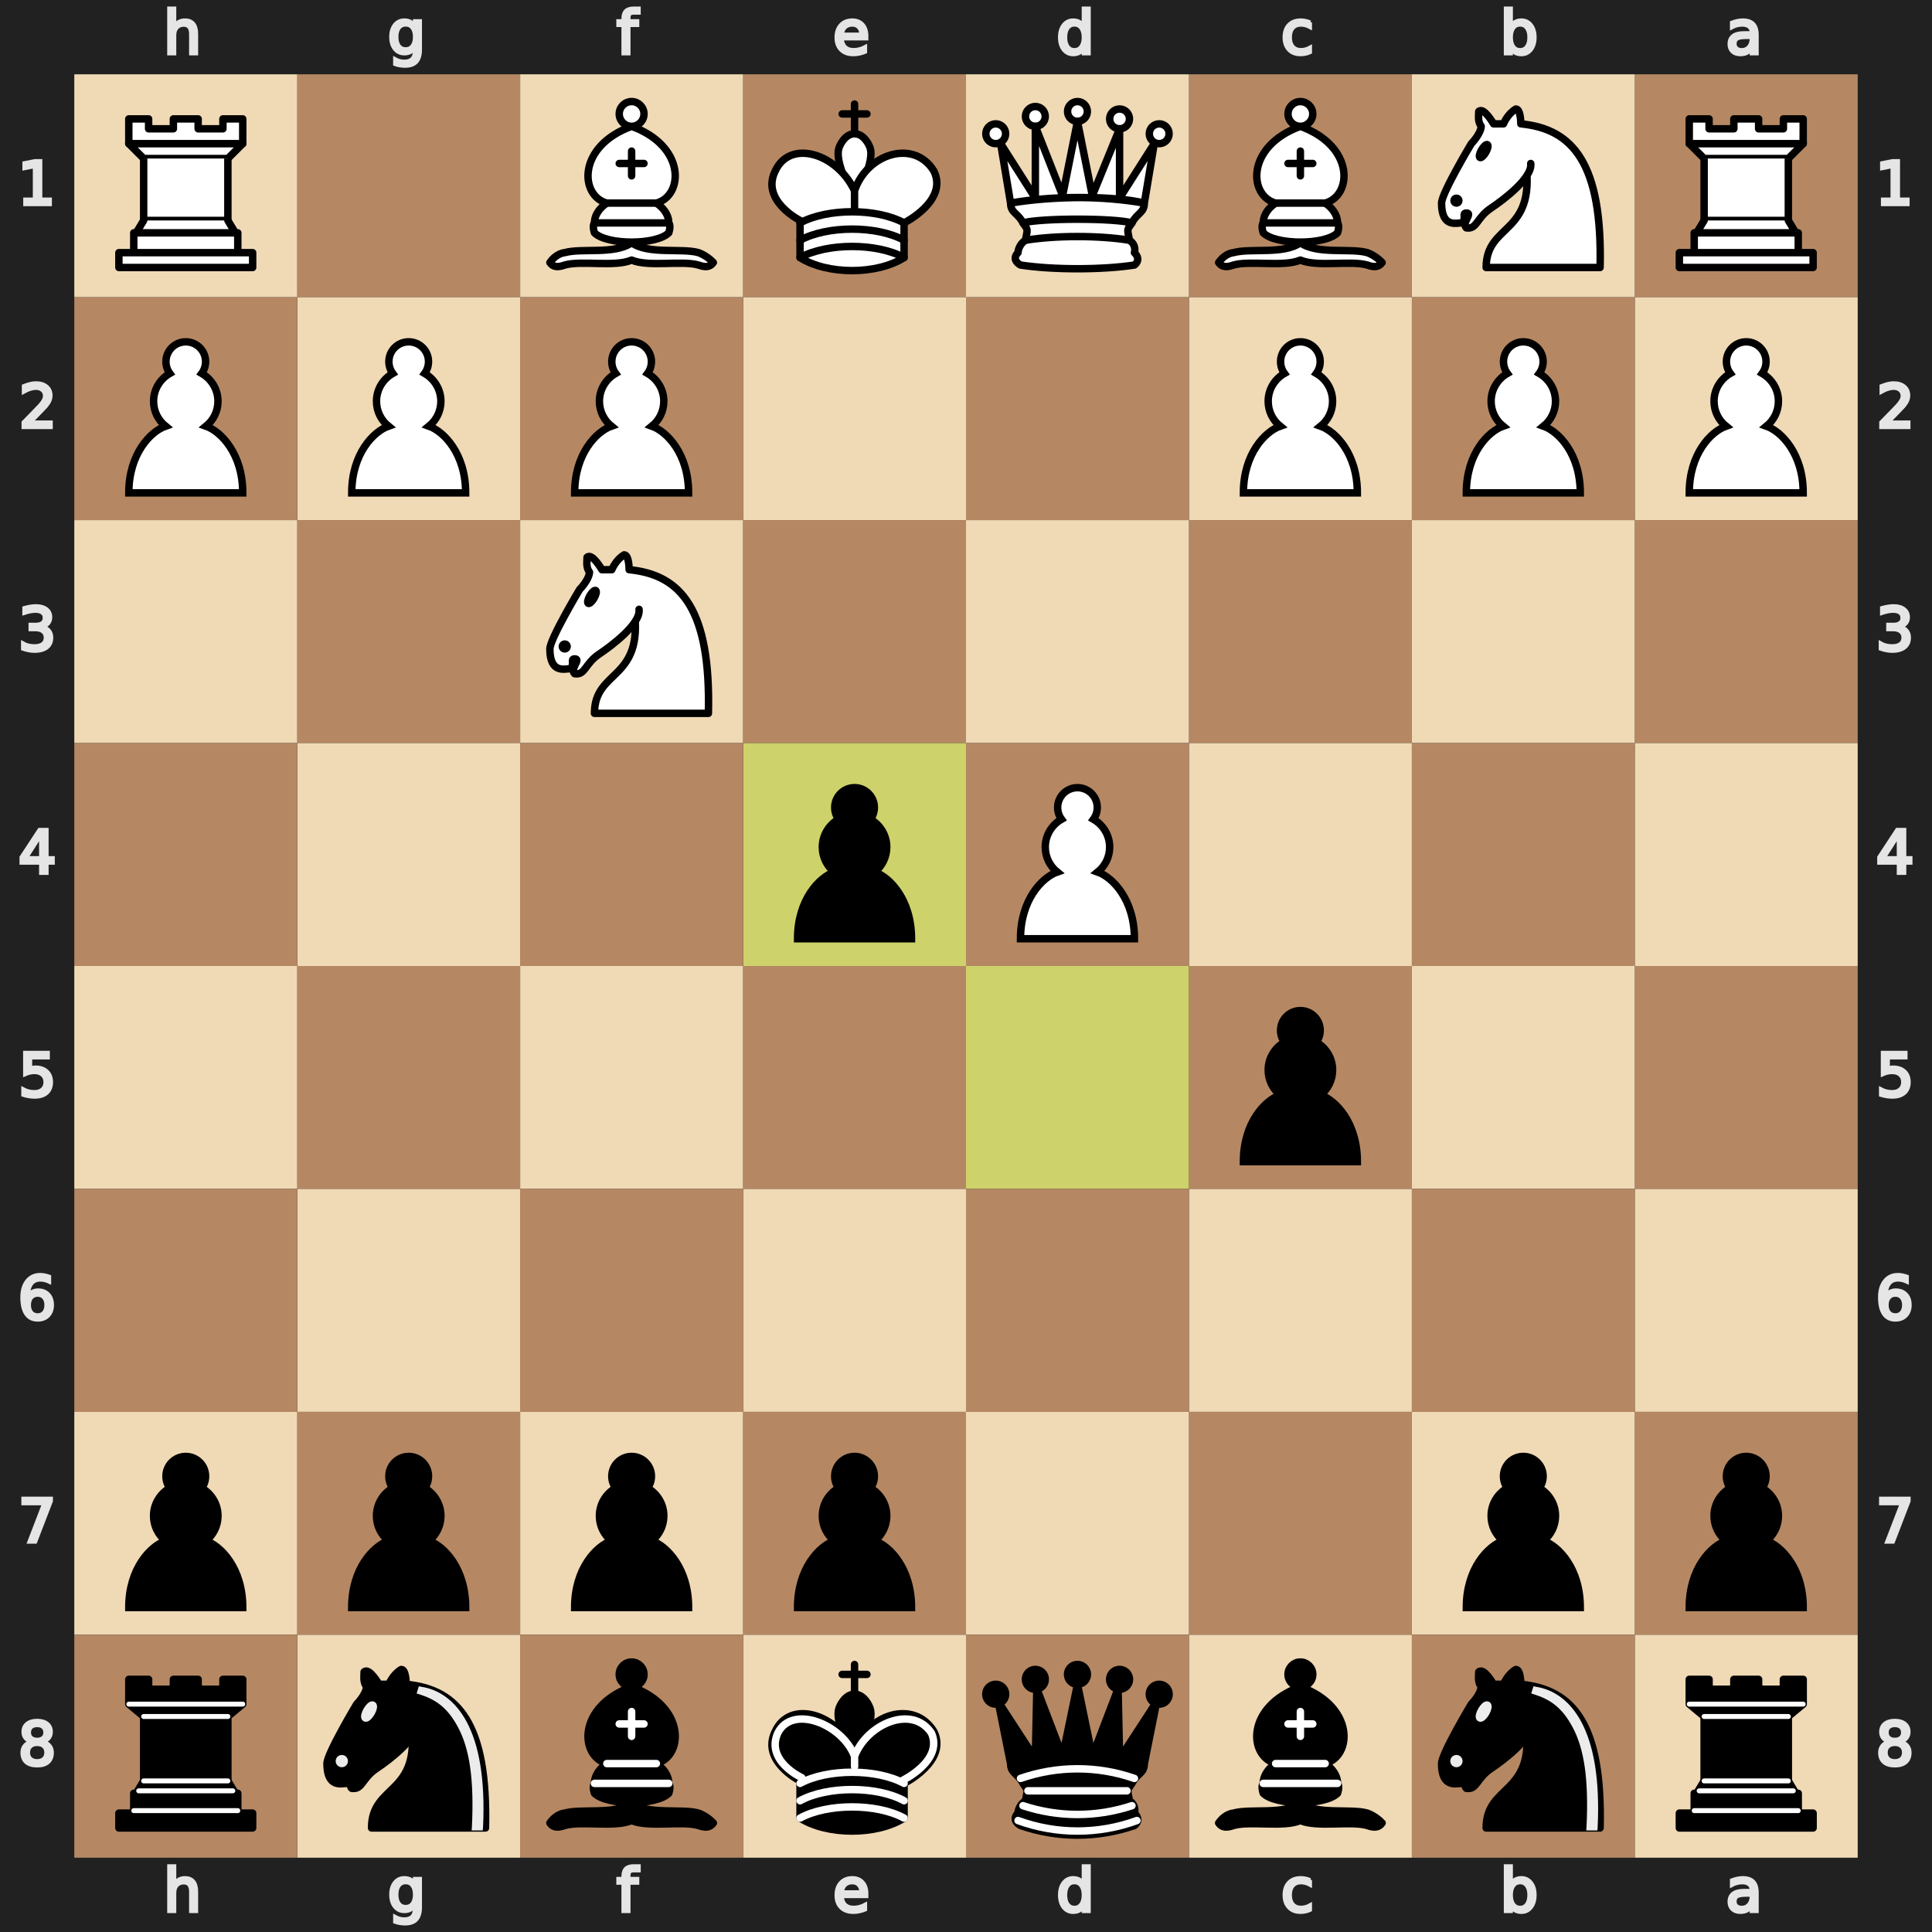
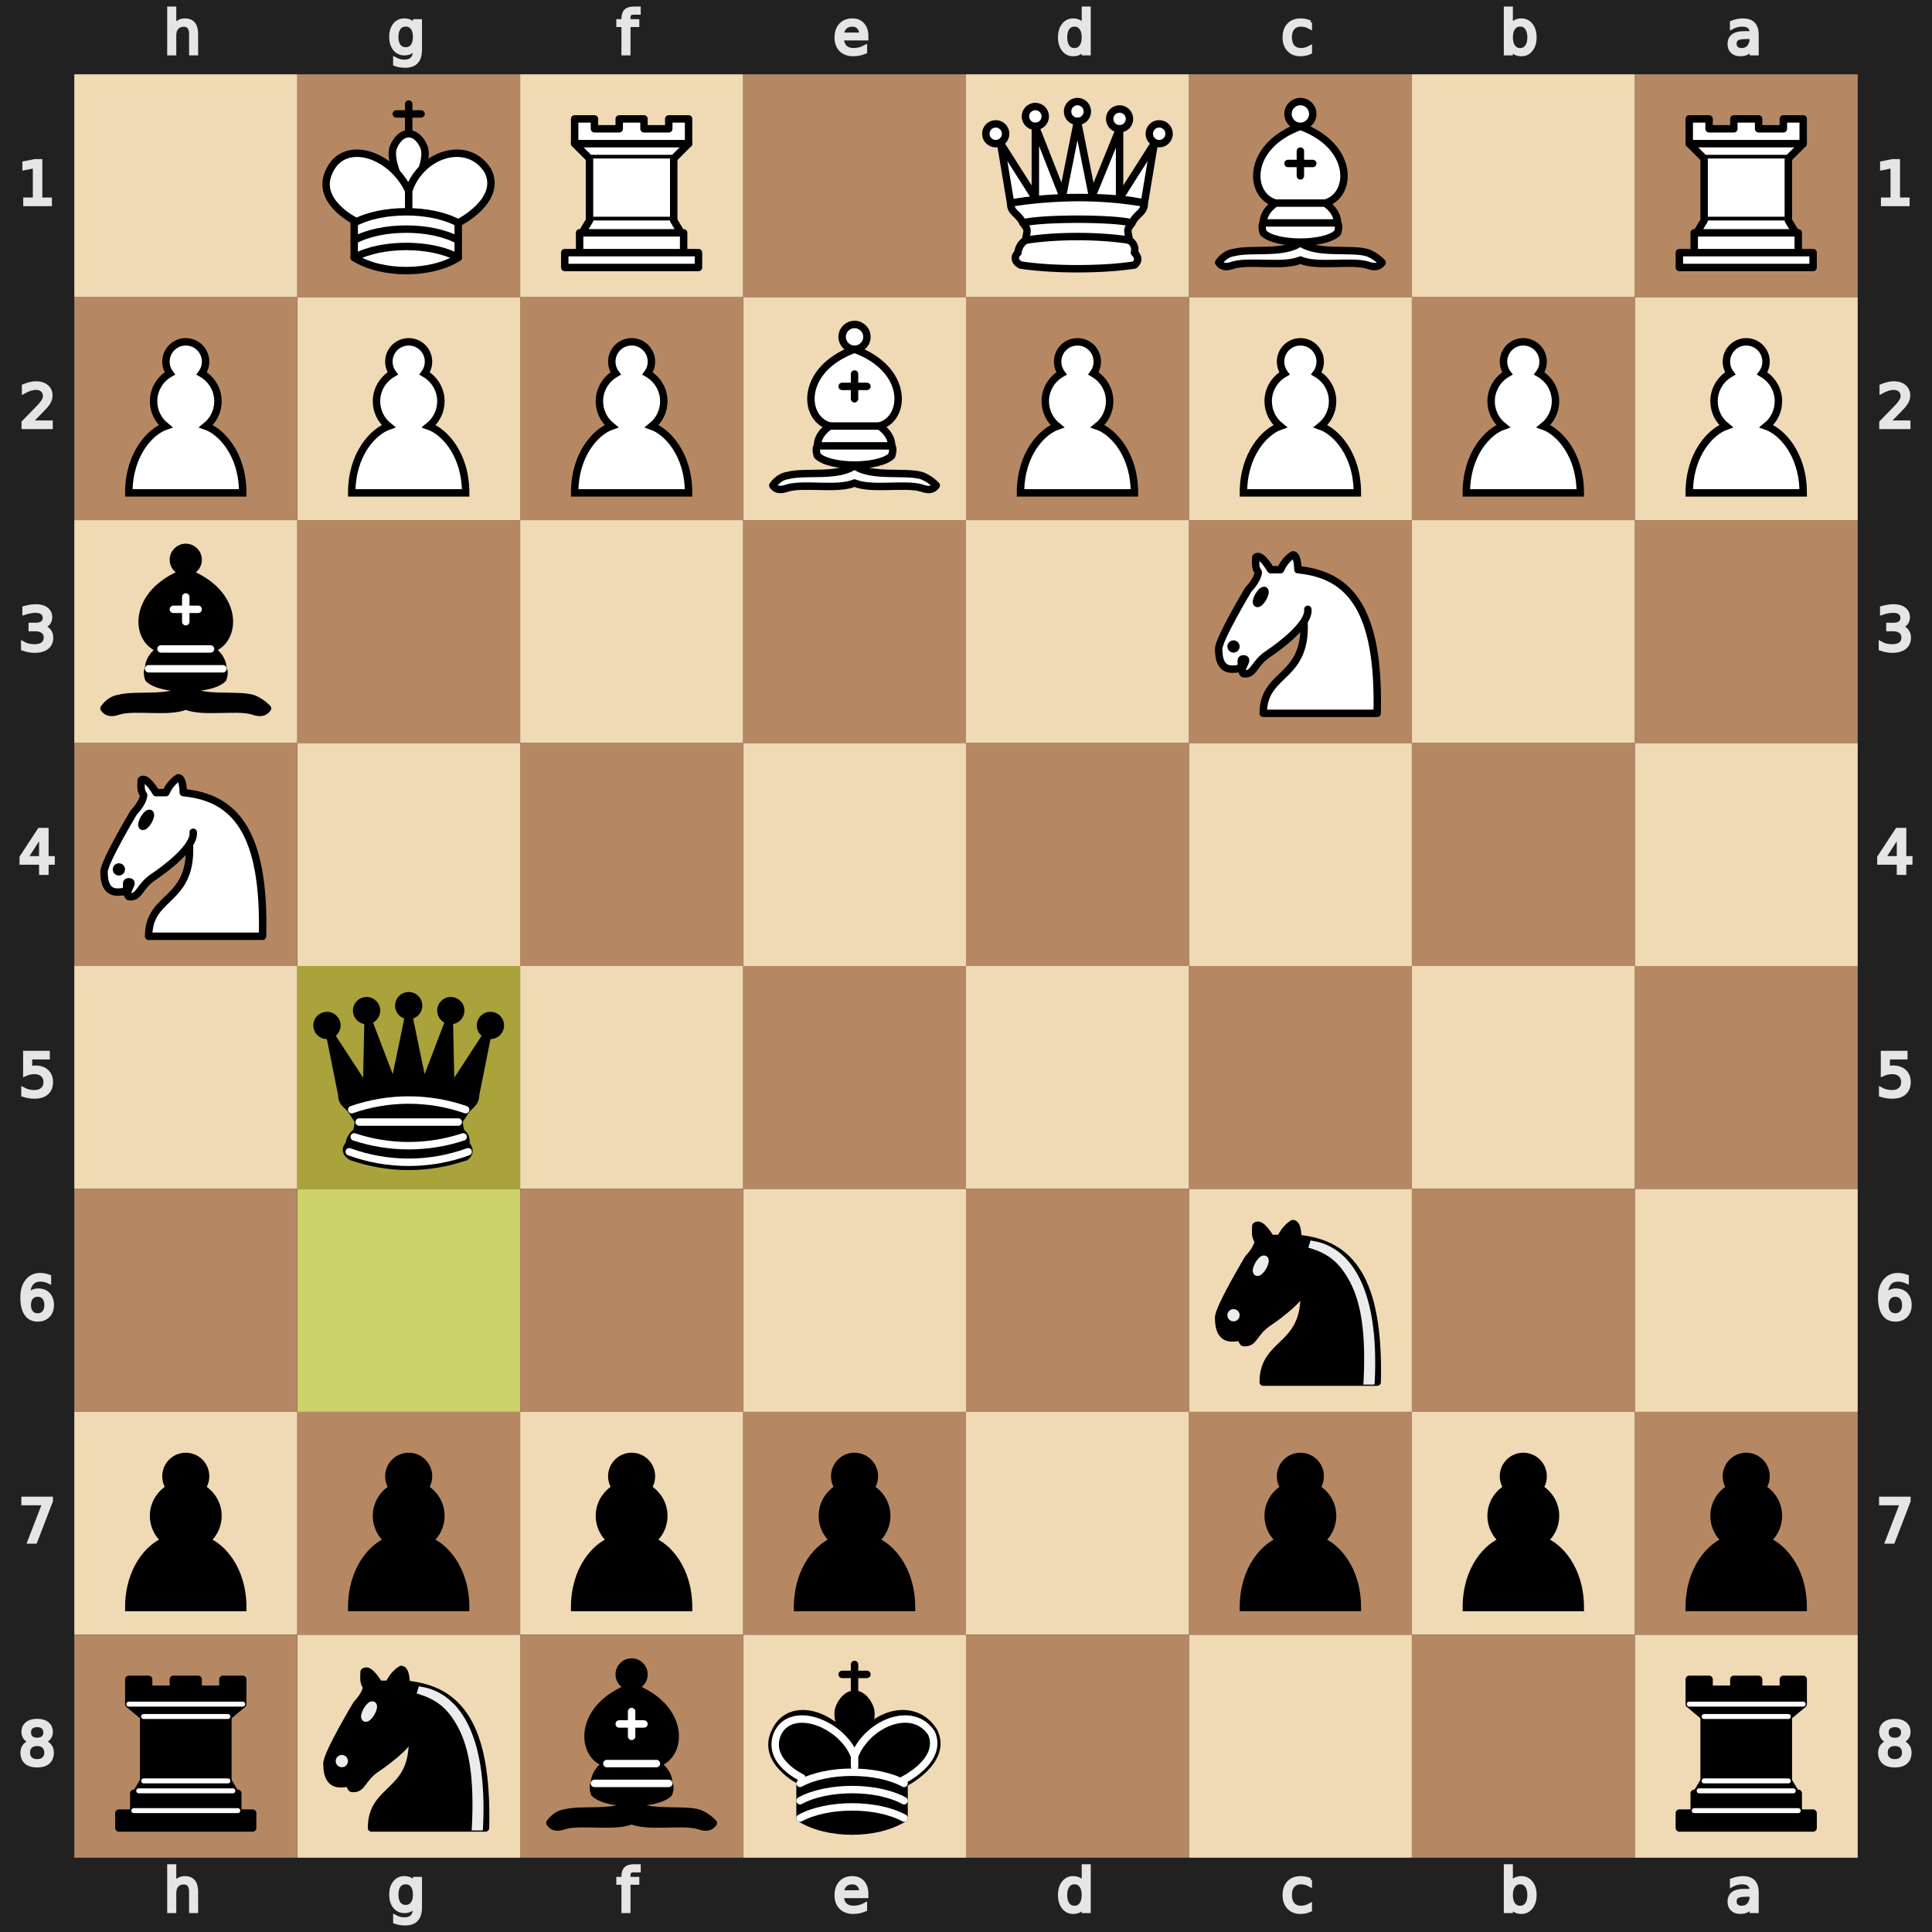
<svg xmlns="http://www.w3.org/2000/svg" xmlns:xlink="http://www.w3.org/1999/xlink" version="1.2" baseProfile="tiny" viewBox="0 0 390 390">
  <defs>
    <g id="white-pawn" class="white pawn">
      <path d="M22.5 9c-2.21 0-4 1.79-4 4 0 .89.29 1.71.78 2.38C17.33 16.5 16 18.59 16 21c0 2.03.94 3.84 2.41 5.03-3 1.06-7.41 5.55-7.41 13.47h23c0-7.92-4.41-12.41-7.41-13.47 1.47-1.19 2.41-3 2.41-5.03 0-2.41-1.33-4.5-3.28-5.62.49-.67.78-1.49.78-2.38 0-2.21-1.79-4-4-4z" fill="#fff" stroke="#000" stroke-width="1.5" stroke-linecap="round" />
    </g>
    <g id="white-knight" class="white knight" fill="none" fill-rule="evenodd" stroke="#000" stroke-width="1.5" stroke-linecap="round" stroke-linejoin="round">
      <path d="M 22,10 C 32.5,11 38.5,18 38,39 L 15,39 C 15,30 25,32.5 23,18" style="fill:#ffffff; stroke:#000000;" />
      <path d="M 24,18 C 24.38,20.91 18.45,25.37 16,27 C 13,29 13.18,31.34 11,31 C 9.958,30.06 12.41,27.96 11,28 C 10,28 11.19,29.23 10,30 C 9,30 5.997,31 6,26 C 6,24 12,14 12,14 C 12,14 13.89,12.1 14,10.5 C 13.27,9.506 13.5,8.5 13.5,7.5 C 14.5,6.5 16.5,10 16.5,10 L 18.5,10 C 18.5,10 19.28,8.008 21,7 C 22,7 22,10 22,10" style="fill:#ffffff; stroke:#000000;" />
      <path d="M 9.5 25.5 A 0.5 0.5 0 1 1 8.5,25.5 A 0.5 0.5 0 1 1 9.5 25.5 z" style="fill:#000000; stroke:#000000;" />
      <path d="M 15 15.5 A 0.5 1.5 0 1 1 14,15.5 A 0.5 1.5 0 1 1 15 15.5 z" transform="matrix(0.866,0.5,-0.5,0.866,9.693,-5.173)" style="fill:#000000; stroke:#000000;" />
    </g>
    <g id="white-bishop" class="white bishop" fill="none" fill-rule="evenodd" stroke="#000" stroke-width="1.5" stroke-linecap="round" stroke-linejoin="round">
      <g fill="#fff" stroke-linecap="butt">
        <path d="M9 36c3.39-.97 10.11.43 13.5-2 3.39 2.43 10.11 1.03 13.5 2 0 0 1.65.54 3 2-.68.97-1.65.99-3 .5-3.39-.97-10.11.46-13.5-1-3.39 1.46-10.11.03-13.5 1-1.354.49-2.323.47-3-.5 1.354-1.94 3-2 3-2zM15 32c2.5 2.5 12.5 2.5 15 0 .5-1.5 0-2 0-2 0-2.5-2.5-4-2.5-4 5.5-1.5 6-11.5-5-15.5-11 4-10.5 14-5 15.5 0 0-2.5 1.5-2.5 4 0 0-.5.5 0 2zM25 8a2.5 2.5 0 1 1-5 0 2.5 2.5 0 1 1 5 0z" />
      </g>
      <path d="M17.5 26h10M15 30h15m-7.5-14.5v5M20 18h5" stroke-linejoin="miter" />
    </g>
    <g id="white-rook" class="white rook" fill="#fff" fill-rule="evenodd" stroke="#000" stroke-width="1.5" stroke-linecap="round" stroke-linejoin="round">
      <path d="M9 39h27v-3H9v3zM12 36v-4h21v4H12zM11 14V9h4v2h5V9h5v2h5V9h4v5" stroke-linecap="butt" />
      <path d="M34 14l-3 3H14l-3-3" />
      <path d="M31 17v12.5H14V17" stroke-linecap="butt" stroke-linejoin="miter" />
      <path d="M31 29.5l1.5 2.5h-20l1.5-2.5" />
      <path d="M11 14h23" fill="none" stroke-linejoin="miter" />
    </g>
    <g id="white-queen" class="white queen" fill="#fff" fill-rule="evenodd" stroke="#000" stroke-width="1.5" stroke-linecap="round" stroke-linejoin="round">
      <path d="M8 12a2 2 0 1 1-4 0 2 2 0 1 1 4 0zM24.5 7.5a2 2 0 1 1-4 0 2 2 0 1 1 4 0zM41 12a2 2 0 1 1-4 0 2 2 0 1 1 4 0zM16 8.5a2 2 0 1 1-4 0 2 2 0 1 1 4 0zM33 9a2 2 0 1 1-4 0 2 2 0 1 1 4 0z" />
      <path d="M9 26c8.5-1.5 21-1.5 27 0l2-12-7 11V11l-5.5 13.5-3-15-3 15-5.5-14V25L7 14l2 12zM9 26c0 2 1.5 2 2.5 4 1 1.5 1 1 .5 3.5-1.5 1-1.5 2.5-1.5 2.5-1.5 1.5.5 2.5.5 2.5 6.5 1 16.5 1 23 0 0 0 1.5-1 0-2.5 0 0 .5-1.5-1-2.5-.5-2.5-.5-2 .5-3.5 1-2 2.5-2 2.5-4-8.5-1.5-18.5-1.5-27 0z" stroke-linecap="butt" />
      <path d="M11.5 30c3.5-1 18.5-1 22 0M12 33.5c6-1 15-1 21 0" fill="none" />
    </g>
    <g id="white-king" class="white king" fill="none" fill-rule="evenodd" stroke="#000" stroke-width="1.5" stroke-linecap="round" stroke-linejoin="round">
      <path d="M22.5 11.63V6M20 8h5" stroke-linejoin="miter" />
      <path d="M22.5 25s4.5-7.5 3-10.5c0 0-1-2.5-3-2.5s-3 2.5-3 2.5c-1.5 3 3 10.5 3 10.5" fill="#fff" stroke-linecap="butt" stroke-linejoin="miter" />
      <path d="M11.5 37c5.5 3.5 15.5 3.5 21 0v-7s9-4.5 6-10.5c-4-6.5-13.5-3.5-16 4V27v-3.5c-3.5-7.5-13-10.5-16-4-3 6 5 10 5 10V37z" fill="#fff" />
      <path d="M11.5 30c5.5-3 15.5-3 21 0m-21 3.5c5.5-3 15.5-3 21 0m-21 3.5c5.5-3 15.5-3 21 0" />
    </g>
    <g id="black-pawn" class="black pawn">
      <path d="M22.5 9c-2.21 0-4 1.79-4 4 0 .89.29 1.71.78 2.38C17.33 16.5 16 18.59 16 21c0 2.03.94 3.84 2.41 5.03-3 1.06-7.41 5.55-7.41 13.47h23c0-7.92-4.41-12.41-7.41-13.47 1.47-1.19 2.41-3 2.41-5.03 0-2.41-1.33-4.5-3.28-5.62.49-.67.78-1.49.78-2.38 0-2.21-1.79-4-4-4z" fill="#000" stroke="#000" stroke-width="1.5" stroke-linecap="round" />
    </g>
    <g id="black-knight" class="black knight" fill="none" fill-rule="evenodd" stroke="#000" stroke-width="1.5" stroke-linecap="round" stroke-linejoin="round">
      <path d="M 22,10 C 32.5,11 38.5,18 38,39 L 15,39 C 15,30 25,32.5 23,18" style="fill:#000000; stroke:#000000;" />
      <path d="M 24,18 C 24.38,20.91 18.45,25.37 16,27 C 13,29 13.18,31.34 11,31 C 9.958,30.06 12.41,27.96 11,28 C 10,28 11.19,29.23 10,30 C 9,30 5.997,31 6,26 C 6,24 12,14 12,14 C 12,14 13.89,12.1 14,10.5 C 13.27,9.506 13.5,8.5 13.5,7.5 C 14.5,6.5 16.5,10 16.5,10 L 18.5,10 C 18.5,10 19.28,8.008 21,7 C 22,7 22,10 22,10" style="fill:#000000; stroke:#000000;" />
      <path d="M 9.5 25.5 A 0.5 0.5 0 1 1 8.5,25.5 A 0.5 0.5 0 1 1 9.5 25.5 z" style="fill:#ececec; stroke:#ececec;" />
      <path d="M 15 15.5 A 0.5 1.5 0 1 1 14,15.5 A 0.5 1.5 0 1 1 15 15.5 z" transform="matrix(0.866,0.5,-0.5,0.866,9.693,-5.173)" style="fill:#ececec; stroke:#ececec;" />
      <path d="M 24.55,10.4 L 24.1,11.85 L 24.6,12 C 27.75,13 30.25,14.49 32.5,18.75 C 34.75,23.01 35.75,29.06 35.25,39 L 35.2,39.5 L 37.45,39.5 L 37.5,39 C 38,28.94 36.62,22.15 34.25,17.66 C 31.88,13.17 28.46,11.02 25.06,10.5 L 24.55,10.4 z " style="fill:#ececec; stroke:none;" />
    </g>
    <g id="black-bishop" class="black bishop" fill="none" fill-rule="evenodd" stroke="#000" stroke-width="1.5" stroke-linecap="round" stroke-linejoin="round">
      <path d="M9 36c3.39-.97 10.11.43 13.5-2 3.39 2.43 10.11 1.03 13.5 2 0 0 1.65.54 3 2-.68.97-1.65.99-3 .5-3.39-.97-10.11.46-13.5-1-3.39 1.46-10.11.03-13.5 1-1.354.49-2.323.47-3-.5 1.354-1.94 3-2 3-2zm6-4c2.5 2.5 12.5 2.5 15 0 .5-1.5 0-2 0-2 0-2.5-2.5-4-2.5-4 5.5-1.5 6-11.5-5-15.5-11 4-10.5 14-5 15.5 0 0-2.5 1.5-2.5 4 0 0-.5.5 0 2zM25 8a2.5 2.5 0 1 1-5 0 2.5 2.5 0 1 1 5 0z" fill="#000" stroke-linecap="butt" />
      <path d="M17.5 26h10M15 30h15m-7.5-14.5v5M20 18h5" stroke="#fff" stroke-linejoin="miter" />
    </g>
    <g id="black-rook" class="black rook" fill="#000" fill-rule="evenodd" stroke="#000" stroke-width="1.5" stroke-linecap="round" stroke-linejoin="round">
      <path d="M9 39h27v-3H9v3zM12.5 32l1.5-2.5h17l1.5 2.5h-20zM12 36v-4h21v4H12z" stroke-linecap="butt" />
      <path d="M14 29.5v-13h17v13H14z" stroke-linecap="butt" stroke-linejoin="miter" />
      <path d="M14 16.5L11 14h23l-3 2.5H14zM11 14V9h4v2h5V9h5v2h5V9h4v5H11z" stroke-linecap="butt" />
      <path d="M12 35.5h21M13 31.5h19M14 29.5h17M14 16.5h17M11 14h23" fill="none" stroke="#fff" stroke-width="1" stroke-linejoin="miter" />
    </g>
    <g id="black-queen" class="black queen" fill="#000" fill-rule="evenodd" stroke="#000" stroke-width="1.5" stroke-linecap="round" stroke-linejoin="round">
      <g fill="#000" stroke="none">
        <circle cx="6" cy="12" r="2.75" />
        <circle cx="14" cy="9" r="2.75" />
        <circle cx="22.5" cy="8" r="2.75" />
        <circle cx="31" cy="9" r="2.75" />
        <circle cx="39" cy="12" r="2.75" />
      </g>
      <path d="M9 26c8.5-1.5 21-1.5 27 0l2.5-12.5L31 25l-.3-14.1-5.2 13.6-3-14.5-3 14.5-5.2-13.6L14 25 6.5 13.5 9 26zM9 26c0 2 1.5 2 2.5 4 1 1.5 1 1 .5 3.5-1.5 1-1.5 2.5-1.5 2.5-1.5 1.5.5 2.5.5 2.5 6.5 1 16.5 1 23 0 0 0 1.5-1 0-2.5 0 0 .5-1.5-1-2.5-.5-2.5-.5-2 .5-3.5 1-2 2.5-2 2.5-4-8.5-1.5-18.5-1.5-27 0z" stroke-linecap="butt" />
      <path d="M11 38.5a35 35 1 0 0 23 0" fill="none" stroke-linecap="butt" />
      <path d="M11 29a35 35 1 0 1 23 0M12.5 31.5h20M11.5 34.5a35 35 1 0 0 22 0M10.5 37.5a35 35 1 0 0 24 0" fill="none" stroke="#fff" />
    </g>
    <g id="black-king" class="black king" fill="none" fill-rule="evenodd" stroke="#000" stroke-width="1.5" stroke-linecap="round" stroke-linejoin="round">
      <path d="M22.5 11.63V6" stroke-linejoin="miter" />
      <path d="M22.5 25s4.5-7.5 3-10.5c0 0-1-2.5-3-2.5s-3 2.5-3 2.5c-1.5 3 3 10.5 3 10.5" fill="#000" stroke-linecap="butt" stroke-linejoin="miter" />
      <path d="M11.5 37c5.5 3.5 15.5 3.5 21 0v-7s9-4.5 6-10.5c-4-6.5-13.5-3.5-16 4V27v-3.5c-3.5-7.5-13-10.5-16-4-3 6 5 10 5 10V37z" fill="#000" />
      <path d="M20 8h5" stroke-linejoin="miter" />
      <path d="M32 29.5s8.5-4 6.03-9.65C34.15 14 25 18 22.5 24.5l.01 2.1-.01-2.1C20 18 9.906 14 6.997 19.85c-2.497 5.65 4.853 9 4.853 9M11.5 30c5.5-3 15.5-3 21 0m-21 3.5c5.5-3 15.5-3 21 0m-21 3.5c5.5-3 15.5-3 21 0" stroke="#fff" />
    </g>
  </defs>
  <rect x="0" y="0" width="390" height="390" fill="#212121" />
  <g transform="translate(335, 0) scale(0.75, 0.75)" fill="#e5e5e5" stroke="#e5e5e5">
    <path d="M23.328 10.016q-1.742 0-2.414.398-.672.398-.672 1.36 0 .765.5 1.218.508.445 1.375.445 1.196 0 1.914-.843.727-.852.727-2.258v-.32zm2.867-.594v4.992h-1.437v-1.328q-.492.797-1.227 1.18-.734.375-1.797.375-1.343 0-2.14-.75-.79-.758-.79-2.024 0-1.476.985-2.226.992-.75 2.953-.75h2.016V8.75q0-.992-.656-1.531-.649-.547-1.829-.547-.75 0-1.46.18-.711.18-1.368.539V6.062q.79-.304 1.532-.453.742-.156 1.445-.156 1.898 0 2.836.984.937.985.937 2.985z" />
  </g>
  <g transform="translate(335, 375) scale(0.75, 0.75)" fill="#e5e5e5" stroke="#e5e5e5">
    <path d="M23.328 10.016q-1.742 0-2.414.398-.672.398-.672 1.36 0 .765.5 1.218.508.445 1.375.445 1.196 0 1.914-.843.727-.852.727-2.258v-.32zm2.867-.594v4.992h-1.437v-1.328q-.492.797-1.227 1.18-.734.375-1.797.375-1.343 0-2.14-.75-.79-.758-.79-2.024 0-1.476.985-2.226.992-.75 2.953-.75h2.016V8.75q0-.992-.656-1.531-.649-.547-1.829-.547-.75 0-1.46.18-.711.18-1.368.539V6.062q.79-.304 1.532-.453.742-.156 1.445-.156 1.898 0 2.836.984.937.985.937 2.985z" />
  </g>
  <g transform="translate(290, 0) scale(0.75, 0.75)" fill="#e5e5e5" stroke="#e5e5e5">
    <path d="M24.922 10.047q0-1.586-.656-2.485-.649-.906-1.79-.906-1.14 0-1.796.906-.649.899-.649 2.485 0 1.586.649 2.492.656.898 1.797.898 1.14 0 1.789-.898.656-.906.656-2.492zm-4.89-3.055q.452-.781 1.14-1.156.695-.383 1.656-.383 1.594 0 2.586 1.266 1 1.265 1 3.328 0 2.062-1 3.328-.992 1.266-2.586 1.266-.96 0-1.656-.375-.688-.383-1.14-1.164v1.312h-1.446V2.258h1.445z" />
  </g>
  <g transform="translate(290, 375) scale(0.75, 0.75)" fill="#e5e5e5" stroke="#e5e5e5">
    <path d="M24.922 10.047q0-1.586-.656-2.485-.649-.906-1.79-.906-1.14 0-1.796.906-.649.899-.649 2.485 0 1.586.649 2.492.656.898 1.797.898 1.14 0 1.789-.898.656-.906.656-2.492zm-4.89-3.055q.452-.781 1.14-1.156.695-.383 1.656-.383 1.594 0 2.586 1.266 1 1.265 1 3.328 0 2.062-1 3.328-.992 1.266-2.586 1.266-.96 0-1.656-.375-.688-.383-1.14-1.164v1.312h-1.446V2.258h1.445z" />
  </g>
  <g transform="translate(245, 0) scale(0.75, 0.75)" fill="#e5e5e5" stroke="#e5e5e5">
    <path d="M25.96 6v1.344q-.608-.336-1.226-.5-.609-.172-1.234-.172-1.398 0-2.172.89-.773.883-.773 2.485 0 1.601.773 2.492.774.883 2.172.883.625 0 1.234-.164.618-.172 1.227-.508v1.328q-.602.281-1.25.422-.64.14-1.367.14-1.977 0-3.14-1.242-1.165-1.242-1.165-3.351 0-2.14 1.172-3.367 1.18-1.227 3.227-1.227.664 0 1.296.14.633.134 1.227.407z" />
  </g>
  <g transform="translate(245, 375) scale(0.75, 0.75)" fill="#e5e5e5" stroke="#e5e5e5">
    <path d="M25.96 6v1.344q-.608-.336-1.226-.5-.609-.172-1.234-.172-1.398 0-2.172.89-.773.883-.773 2.485 0 1.601.773 2.492.774.883 2.172.883.625 0 1.234-.164.618-.172 1.227-.508v1.328q-.602.281-1.25.422-.64.14-1.367.14-1.977 0-3.14-1.242-1.165-1.242-1.165-3.351 0-2.14 1.172-3.367 1.18-1.227 3.227-1.227.664 0 1.296.14.633.134 1.227.407z" />
  </g>
  <g transform="translate(200, 0) scale(0.75, 0.75)" fill="#e5e5e5" stroke="#e5e5e5">
    <path d="M24.973 6.992V2.258h1.437v12.156h-1.437v-1.312q-.453.78-1.149 1.164-.687.375-1.656.375-1.586 0-2.586-1.266-.992-1.266-.992-3.328 0-2.063.992-3.328 1-1.266 2.586-1.266.969 0 1.656.383.696.375 1.149 1.156zm-4.899 3.055q0 1.586.649 2.492.656.898 1.797.898 1.14 0 1.796-.898.657-.906.657-2.492 0-1.586-.657-2.485-.656-.906-1.796-.906-1.141 0-1.797.906-.649.899-.649 2.485z" />
  </g>
  <g transform="translate(200, 375) scale(0.75, 0.75)" fill="#e5e5e5" stroke="#e5e5e5">
    <path d="M24.973 6.992V2.258h1.437v12.156h-1.437v-1.312q-.453.78-1.149 1.164-.687.375-1.656.375-1.586 0-2.586-1.266-.992-1.266-.992-3.328 0-2.063.992-3.328 1-1.266 2.586-1.266.969 0 1.656.383.696.375 1.149 1.156zm-4.899 3.055q0 1.586.649 2.492.656.898 1.797.898 1.14 0 1.796-.898.657-.906.657-2.492 0-1.586-.657-2.485-.656-.906-1.796-.906-1.141 0-1.797.906-.649.899-.649 2.485z" />
  </g>
  <g transform="translate(155, 0) scale(0.75, 0.75)" fill="#e5e5e5" stroke="#e5e5e5">
    <path d="M26.555 9.68v.703h-6.61q.094 1.484.89 2.265.806.774 2.235.774.828 0 1.602-.203.781-.203 1.547-.61v1.36q-.774.328-1.586.5-.813.172-1.649.172-2.093 0-3.32-1.22-1.219-1.218-1.219-3.296 0-2.148 1.157-3.406 1.164-1.266 3.132-1.266 1.766 0 2.79 1.14 1.03 1.134 1.03 3.087zm-1.438-.422q-.015-1.18-.664-1.883-.64-.703-1.703-.703-1.203 0-1.93.68-.718.68-.828 1.914z" />
  </g>
  <g transform="translate(155, 375) scale(0.75, 0.75)" fill="#e5e5e5" stroke="#e5e5e5">
    <path d="M26.555 9.68v.703h-6.61q.094 1.484.89 2.265.806.774 2.235.774.828 0 1.602-.203.781-.203 1.547-.61v1.36q-.774.328-1.586.5-.813.172-1.649.172-2.093 0-3.32-1.22-1.219-1.218-1.219-3.296 0-2.148 1.157-3.406 1.164-1.266 3.132-1.266 1.766 0 2.79 1.14 1.03 1.134 1.03 3.087zm-1.438-.422q-.015-1.18-.664-1.883-.64-.703-1.703-.703-1.203 0-1.93.68-.718.68-.828 1.914z" />
  </g>
  <g transform="translate(110, 0) scale(0.75, 0.75)" fill="#e5e5e5" stroke="#e5e5e5">
    <path d="M25.285 2.258v1.195H23.91q-.773 0-1.078.313-.297.312-.297 1.125v.773h2.367v1.117h-2.367v7.633H21.09V6.781h-1.375V5.664h1.375v-.61q0-1.46.68-2.124.68-.672 2.156-.672z" />
  </g>
  <g transform="translate(110, 375) scale(0.75, 0.75)" fill="#e5e5e5" stroke="#e5e5e5">
    <path d="M25.285 2.258v1.195H23.91q-.773 0-1.078.313-.297.312-.297 1.125v.773h2.367v1.117h-2.367v7.633H21.09V6.781h-1.375V5.664h1.375v-.61q0-1.46.68-2.124.68-.672 2.156-.672z" />
  </g>
  <g transform="translate(65, 0) scale(0.75, 0.75)" fill="#e5e5e5" stroke="#e5e5e5">
    <path d="M24.973 9.937q0-1.562-.649-2.421-.64-.86-1.804-.86-1.157 0-1.805.86-.64.859-.64 2.421 0 1.555.64 2.415.648.859 1.805.859 1.164 0 1.804-.86.649-.859.649-2.414zm1.437 3.391q0 2.234-.992 3.32-.992 1.094-3.04 1.094-.757 0-1.429-.117-.672-.11-1.304-.344v-1.398q.632.344 1.25.508.617.164 1.257.164 1.414 0 2.118-.743.703-.734.703-2.226v-.711q-.446.773-1.141 1.156-.695.383-1.664.383-1.61 0-2.594-1.227-.984-1.226-.984-3.25 0-2.03.984-3.257.985-1.227 2.594-1.227.969 0 1.664.383t1.14 1.156V5.664h1.438z" />
  </g>
  <g transform="translate(65, 375) scale(0.75, 0.75)" fill="#e5e5e5" stroke="#e5e5e5">
    <path d="M24.973 9.937q0-1.562-.649-2.421-.64-.86-1.804-.86-1.157 0-1.805.86-.64.859-.64 2.421 0 1.555.64 2.415.648.859 1.805.859 1.164 0 1.804-.86.649-.859.649-2.414zm1.437 3.391q0 2.234-.992 3.32-.992 1.094-3.04 1.094-.757 0-1.429-.117-.672-.11-1.304-.344v-1.398q.632.344 1.25.508.617.164 1.257.164 1.414 0 2.118-.743.703-.734.703-2.226v-.711q-.446.773-1.141 1.156-.695.383-1.664.383-1.61 0-2.594-1.227-.984-1.226-.984-3.25 0-2.03.984-3.257.985-1.227 2.594-1.227.969 0 1.664.383t1.14 1.156V5.664h1.438z" />
  </g>
  <g transform="translate(20, 0) scale(0.75, 0.75)" fill="#e5e5e5" stroke="#e5e5e5">
    <path d="M26.164 9.133v5.281h-1.437V9.18q0-1.243-.485-1.86-.484-.617-1.453-.617-1.164 0-1.836.742-.672.742-.672 2.024v4.945h-1.445V2.258h1.445v4.765q.516-.789 1.211-1.18.703-.39 1.617-.39 1.508 0 2.282.938.773.93.773 2.742z" />
  </g>
  <g transform="translate(20, 375) scale(0.75, 0.75)" fill="#e5e5e5" stroke="#e5e5e5">
    <path d="M26.164 9.133v5.281h-1.437V9.18q0-1.243-.485-1.86-.484-.617-1.453-.617-1.164 0-1.836.742-.672.742-.672 2.024v4.945h-1.445V2.258h1.445v4.765q.516-.789 1.211-1.18.703-.39 1.617-.39 1.508 0 2.282.938.773.93.773 2.742z" />
  </g>
  <g transform="translate(0, 20) scale(0.75, 0.75)" fill="#e5e5e5" stroke="#e5e5e5">
    <path d="M6.754 26.996h2.578v-8.898l-2.805.562v-1.437l2.79-.563h1.578v10.336h2.578v1.328h-6.72z" />
  </g>
  <g transform="translate(375, 20) scale(0.75, 0.75)" fill="#e5e5e5" stroke="#e5e5e5">
    <path d="M6.754 26.996h2.578v-8.898l-2.805.562v-1.437l2.79-.563h1.578v10.336h2.578v1.328h-6.72z" />
  </g>
  <g transform="translate(0, 65) scale(0.75, 0.75)" fill="#e5e5e5" stroke="#e5e5e5">
    <path d="M8.195 26.996h5.508v1.328H6.297v-1.328q.898-.93 2.445-2.492 1.555-1.57 1.953-2.024.758-.851 1.055-1.437.305-.594.305-1.164 0-.93-.657-1.516-.648-.586-1.695-.586-.742 0-1.57.258-.82.258-1.758.781v-1.593q.953-.383 1.781-.578.828-.196 1.516-.196 1.812 0 2.89.906 1.079.907 1.079 2.422 0 .72-.274 1.368-.265.64-.976 1.515-.196.227-1.243 1.313-1.046 1.078-2.953 3.023z" />
  </g>
  <g transform="translate(375, 65) scale(0.75, 0.75)" fill="#e5e5e5" stroke="#e5e5e5">
    <path d="M8.195 26.996h5.508v1.328H6.297v-1.328q.898-.93 2.445-2.492 1.555-1.57 1.953-2.024.758-.851 1.055-1.437.305-.594.305-1.164 0-.93-.657-1.516-.648-.586-1.695-.586-.742 0-1.57.258-.82.258-1.758.781v-1.593q.953-.383 1.781-.578.828-.196 1.516-.196 1.812 0 2.89.906 1.079.907 1.079 2.422 0 .72-.274 1.368-.265.64-.976 1.515-.196.227-1.243 1.313-1.046 1.078-2.953 3.023z" />
  </g>
  <g transform="translate(0, 110) scale(0.75, 0.75)" fill="#e5e5e5" stroke="#e5e5e5">
    <path d="M11.434 22.035q1.132.242 1.765 1.008.64.766.64 1.89 0 1.727-1.187 2.672-1.187.946-3.375.946-.734 0-1.515-.149-.774-.14-1.602-.43V26.45q.656.383 1.438.578.78.196 1.632.196 1.485 0 2.258-.586.782-.586.782-1.703 0-1.032-.727-1.61-.719-.586-2.008-.586h-1.36v-1.297h1.423q1.164 0 1.78-.46.618-.47.618-1.344 0-.899-.64-1.375-.633-.485-1.82-.485-.65 0-1.391.141-.743.14-1.633.437V16.95q.898-.25 1.68-.375.788-.125 1.484-.125 1.797 0 2.844.82 1.046.813 1.046 2.204 0 .968-.554 1.64-.555.664-1.578.922z" />
  </g>
  <g transform="translate(375, 110) scale(0.75, 0.75)" fill="#e5e5e5" stroke="#e5e5e5">
    <path d="M11.434 22.035q1.132.242 1.765 1.008.64.766.64 1.89 0 1.727-1.187 2.672-1.187.946-3.375.946-.734 0-1.515-.149-.774-.14-1.602-.43V26.45q.656.383 1.438.578.78.196 1.632.196 1.485 0 2.258-.586.782-.586.782-1.703 0-1.032-.727-1.61-.719-.586-2.008-.586h-1.36v-1.297h1.423q1.164 0 1.78-.46.618-.47.618-1.344 0-.899-.64-1.375-.633-.485-1.82-.485-.65 0-1.391.141-.743.14-1.633.437V16.95q.898-.25 1.68-.375.788-.125 1.484-.125 1.797 0 2.844.82 1.046.813 1.046 2.204 0 .968-.554 1.64-.555.664-1.578.922z" />
  </g>
  <g transform="translate(0, 155) scale(0.75, 0.75)" fill="#e5e5e5" stroke="#e5e5e5">
    <path d="M11.016 18.035L7.03 24.262h3.985zm-.414-1.375h1.984v7.602h1.664v1.312h-1.664v2.75h-1.57v-2.75H5.75v-1.523z" />
  </g>
  <g transform="translate(375, 155) scale(0.75, 0.75)" fill="#e5e5e5" stroke="#e5e5e5">
    <path d="M11.016 18.035L7.03 24.262h3.985zm-.414-1.375h1.984v7.602h1.664v1.312h-1.664v2.75h-1.57v-2.75H5.75v-1.523z" />
  </g>
  <g transform="translate(0, 200) scale(0.75, 0.75)" fill="#e5e5e5" stroke="#e5e5e5">
    <path d="M6.719 16.66h6.195v1.328h-4.75v2.86q.344-.118.688-.172.343-.063.687-.063 1.953 0 3.094 1.07 1.14 1.07 1.14 2.899 0 1.883-1.171 2.93-1.172 1.039-3.305 1.039-.735 0-1.5-.125-.758-.125-1.57-.375v-1.586q.703.383 1.453.57.75.188 1.586.188 1.351 0 2.14-.711.79-.711.79-1.93 0-1.219-.79-1.93-.789-.71-2.14-.71-.633 0-1.266.14-.625.14-1.281.438z" />
  </g>
  <g transform="translate(375, 200) scale(0.75, 0.75)" fill="#e5e5e5" stroke="#e5e5e5">
    <path d="M6.719 16.66h6.195v1.328h-4.75v2.86q.344-.118.688-.172.343-.063.687-.063 1.953 0 3.094 1.07 1.14 1.07 1.14 2.899 0 1.883-1.171 2.93-1.172 1.039-3.305 1.039-.735 0-1.5-.125-.758-.125-1.57-.375v-1.586q.703.383 1.453.57.75.188 1.586.188 1.351 0 2.14-.711.79-.711.79-1.93 0-1.219-.79-1.93-.789-.71-2.14-.71-.633 0-1.266.14-.625.14-1.281.438z" />
  </g>
  <g transform="translate(0, 245) scale(0.75, 0.75)" fill="#e5e5e5" stroke="#e5e5e5">
    <path d="M10.137 21.863q-1.063 0-1.688.727-.617.726-.617 1.992 0 1.258.617 1.992.625.727 1.688.727 1.062 0 1.68-.727.624-.734.624-1.992 0-1.266-.625-1.992-.617-.727-1.68-.727zm3.133-4.945v1.437q-.594-.28-1.204-.43-.601-.148-1.195-.148-1.562 0-2.39 1.055-.82 1.055-.938 3.188.46-.68 1.156-1.04.696-.367 1.531-.367 1.758 0 2.774 1.07 1.023 1.063 1.023 2.899 0 1.797-1.062 2.883-1.063 1.086-2.828 1.086-2.024 0-3.094-1.547-1.07-1.555-1.07-4.5 0-2.766 1.312-4.406 1.313-1.649 3.524-1.649.593 0 1.195.117.61.118 1.266.352z" />
  </g>
  <g transform="translate(375, 245) scale(0.75, 0.75)" fill="#e5e5e5" stroke="#e5e5e5">
    <path d="M10.137 21.863q-1.063 0-1.688.727-.617.726-.617 1.992 0 1.258.617 1.992.625.727 1.688.727 1.062 0 1.68-.727.624-.734.624-1.992 0-1.266-.625-1.992-.617-.727-1.68-.727zm3.133-4.945v1.437q-.594-.28-1.204-.43-.601-.148-1.195-.148-1.562 0-2.39 1.055-.82 1.055-.938 3.188.46-.68 1.156-1.04.696-.367 1.531-.367 1.758 0 2.774 1.07 1.023 1.063 1.023 2.899 0 1.797-1.062 2.883-1.063 1.086-2.828 1.086-2.024 0-3.094-1.547-1.07-1.555-1.07-4.5 0-2.766 1.312-4.406 1.313-1.649 3.524-1.649.593 0 1.195.117.61.118 1.266.352z" />
  </g>
  <g transform="translate(0, 290) scale(0.75, 0.75)" fill="#e5e5e5" stroke="#e5e5e5">
    <path d="M6.25 16.66h7.5v.672L9.516 28.324H7.867l3.985-10.336H6.25z" />
  </g>
  <g transform="translate(375, 290) scale(0.75, 0.75)" fill="#e5e5e5" stroke="#e5e5e5">
    <path d="M6.25 16.66h7.5v.672L9.516 28.324H7.867l3.985-10.336H6.25z" />
  </g>
  <g transform="translate(0, 335) scale(0.75, 0.75)" fill="#e5e5e5" stroke="#e5e5e5">
    <path d="M10 22.785q-1.125 0-1.773.602-.641.601-.641 1.656t.64 1.656q.649.602 1.774.602t1.773-.602q.649-.61.649-1.656 0-1.055-.649-1.656-.64-.602-1.773-.602zm-1.578-.672q-1.016-.25-1.586-.945-.563-.695-.563-1.695 0-1.399.993-2.211 1-.813 2.734-.813 1.742 0 2.734.813.993.812.993 2.21 0 1-.57 1.696-.563.695-1.571.945 1.14.266 1.773 1.04.641.773.641 1.89 0 1.695-1.04 2.602-1.03.906-2.96.906t-2.969-.906Q6 26.738 6 25.043q0-1.117.64-1.89.641-.774 1.782-1.04zm-.578-2.492q0 .906.562 1.414.57.508 1.594.508 1.016 0 1.586-.508.578-.508.578-1.414 0-.906-.578-1.414-.57-.508-1.586-.508-1.023 0-1.594.508-.562.508-.562 1.414z" />
  </g>
  <g transform="translate(375, 335) scale(0.75, 0.75)" fill="#e5e5e5" stroke="#e5e5e5">
    <path d="M10 22.785q-1.125 0-1.773.602-.641.601-.641 1.656t.64 1.656q.649.602 1.774.602t1.773-.602q.649-.61.649-1.656 0-1.055-.649-1.656-.64-.602-1.773-.602zm-1.578-.672q-1.016-.25-1.586-.945-.563-.695-.563-1.695 0-1.399.993-2.211 1-.813 2.734-.813 1.742 0 2.734.813.993.812.993 2.21 0 1-.57 1.696-.563.695-1.571.945 1.14.266 1.773 1.04.641.773.641 1.89 0 1.695-1.04 2.602-1.03.906-2.96.906t-2.969-.906Q6 26.738 6 25.043q0-1.117.64-1.89.641-.774 1.782-1.04zm-.578-2.492q0 .906.562 1.414.57.508 1.594.508 1.016 0 1.586-.508.578-.508.578-1.414 0-.906-.578-1.414-.57-.508-1.586-.508-1.023 0-1.594.508-.562.508-.562 1.414z" />
  </g>
  <rect x="330" y="15" width="45" height="45" class="square dark a1" stroke="none" fill="#b58863" />
  <rect x="285" y="15" width="45" height="45" class="square light b1" stroke="none" fill="#f0d9b5" />
  <rect x="240" y="15" width="45" height="45" class="square dark c1" stroke="none" fill="#b58863" />
  <rect x="195" y="15" width="45" height="45" class="square light d1" stroke="none" fill="#f0d9b5" />
  <rect x="150" y="15" width="45" height="45" class="square dark e1" stroke="none" fill="#b58863" />
  <rect x="105" y="15" width="45" height="45" class="square light f1" stroke="none" fill="#f0d9b5" />
  <rect x="60" y="15" width="45" height="45" class="square dark g1" stroke="none" fill="#b58863" />
  <rect x="15" y="15" width="45" height="45" class="square light h1" stroke="none" fill="#f0d9b5" />
  <rect x="330" y="60" width="45" height="45" class="square light a2" stroke="none" fill="#f0d9b5" />
  <rect x="285" y="60" width="45" height="45" class="square dark b2" stroke="none" fill="#b58863" />
  <rect x="240" y="60" width="45" height="45" class="square light c2" stroke="none" fill="#f0d9b5" />
  <rect x="195" y="60" width="45" height="45" class="square dark d2" stroke="none" fill="#b58863" />
  <rect x="150" y="60" width="45" height="45" class="square light e2" stroke="none" fill="#f0d9b5" />
  <rect x="105" y="60" width="45" height="45" class="square dark f2" stroke="none" fill="#b58863" />
  <rect x="60" y="60" width="45" height="45" class="square light g2" stroke="none" fill="#f0d9b5" />
  <rect x="15" y="60" width="45" height="45" class="square dark h2" stroke="none" fill="#b58863" />
  <rect x="330" y="105" width="45" height="45" class="square dark a3" stroke="none" fill="#b58863" />
  <rect x="285" y="105" width="45" height="45" class="square light b3" stroke="none" fill="#f0d9b5" />
  <rect x="240" y="105" width="45" height="45" class="square dark c3" stroke="none" fill="#b58863" />
  <rect x="195" y="105" width="45" height="45" class="square light d3" stroke="none" fill="#f0d9b5" />
  <rect x="150" y="105" width="45" height="45" class="square dark e3" stroke="none" fill="#b58863" />
  <rect x="105" y="105" width="45" height="45" class="square light f3" stroke="none" fill="#f0d9b5" />
  <rect x="60" y="105" width="45" height="45" class="square dark g3" stroke="none" fill="#b58863" />
  <rect x="15" y="105" width="45" height="45" class="square light h3" stroke="none" fill="#f0d9b5" />
  <rect x="330" y="150" width="45" height="45" class="square light a4" stroke="none" fill="#f0d9b5" />
  <rect x="285" y="150" width="45" height="45" class="square dark b4" stroke="none" fill="#b58863" />
  <rect x="240" y="150" width="45" height="45" class="square light c4" stroke="none" fill="#f0d9b5" />
  <rect x="195" y="150" width="45" height="45" class="square dark d4" stroke="none" fill="#b58863" />
-   <rect x="150" y="150" width="45" height="45" class="square light lastmove e4" stroke="none" fill="#cdd26a" />
+   <rect x="150" y="150" width="45" height="45" class="square light e4" stroke="none" fill="#f0d9b5" />
  <rect x="105" y="150" width="45" height="45" class="square dark f4" stroke="none" fill="#b58863" />
  <rect x="60" y="150" width="45" height="45" class="square light g4" stroke="none" fill="#f0d9b5" />
  <rect x="15" y="150" width="45" height="45" class="square dark h4" stroke="none" fill="#b58863" />
  <rect x="330" y="195" width="45" height="45" class="square dark a5" stroke="none" fill="#b58863" />
  <rect x="285" y="195" width="45" height="45" class="square light b5" stroke="none" fill="#f0d9b5" />
  <rect x="240" y="195" width="45" height="45" class="square dark c5" stroke="none" fill="#b58863" />
-   <rect x="195" y="195" width="45" height="45" class="square light lastmove d5" stroke="none" fill="#cdd26a" />
+   <rect x="195" y="195" width="45" height="45" class="square light d5" stroke="none" fill="#f0d9b5" />
  <rect x="150" y="195" width="45" height="45" class="square dark e5" stroke="none" fill="#b58863" />
  <rect x="105" y="195" width="45" height="45" class="square light f5" stroke="none" fill="#f0d9b5" />
-   <rect x="60" y="195" width="45" height="45" class="square dark g5" stroke="none" fill="#b58863" />
+   <rect x="60" y="195" width="45" height="45" class="square dark lastmove g5" stroke="none" fill="#aaa23b" />
  <rect x="15" y="195" width="45" height="45" class="square light h5" stroke="none" fill="#f0d9b5" />
  <rect x="330" y="240" width="45" height="45" class="square light a6" stroke="none" fill="#f0d9b5" />
  <rect x="285" y="240" width="45" height="45" class="square dark b6" stroke="none" fill="#b58863" />
  <rect x="240" y="240" width="45" height="45" class="square light c6" stroke="none" fill="#f0d9b5" />
  <rect x="195" y="240" width="45" height="45" class="square dark d6" stroke="none" fill="#b58863" />
  <rect x="150" y="240" width="45" height="45" class="square light e6" stroke="none" fill="#f0d9b5" />
  <rect x="105" y="240" width="45" height="45" class="square dark f6" stroke="none" fill="#b58863" />
-   <rect x="60" y="240" width="45" height="45" class="square light g6" stroke="none" fill="#f0d9b5" />
+   <rect x="60" y="240" width="45" height="45" class="square light lastmove g6" stroke="none" fill="#cdd26a" />
  <rect x="15" y="240" width="45" height="45" class="square dark h6" stroke="none" fill="#b58863" />
  <rect x="330" y="285" width="45" height="45" class="square dark a7" stroke="none" fill="#b58863" />
  <rect x="285" y="285" width="45" height="45" class="square light b7" stroke="none" fill="#f0d9b5" />
  <rect x="240" y="285" width="45" height="45" class="square dark c7" stroke="none" fill="#b58863" />
  <rect x="195" y="285" width="45" height="45" class="square light d7" stroke="none" fill="#f0d9b5" />
  <rect x="150" y="285" width="45" height="45" class="square dark e7" stroke="none" fill="#b58863" />
  <rect x="105" y="285" width="45" height="45" class="square light f7" stroke="none" fill="#f0d9b5" />
  <rect x="60" y="285" width="45" height="45" class="square dark g7" stroke="none" fill="#b58863" />
  <rect x="15" y="285" width="45" height="45" class="square light h7" stroke="none" fill="#f0d9b5" />
  <rect x="330" y="330" width="45" height="45" class="square light a8" stroke="none" fill="#f0d9b5" />
  <rect x="285" y="330" width="45" height="45" class="square dark b8" stroke="none" fill="#b58863" />
  <rect x="240" y="330" width="45" height="45" class="square light c8" stroke="none" fill="#f0d9b5" />
  <rect x="195" y="330" width="45" height="45" class="square dark d8" stroke="none" fill="#b58863" />
  <rect x="150" y="330" width="45" height="45" class="square light e8" stroke="none" fill="#f0d9b5" />
  <rect x="105" y="330" width="45" height="45" class="square dark f8" stroke="none" fill="#b58863" />
  <rect x="60" y="330" width="45" height="45" class="square light g8" stroke="none" fill="#f0d9b5" />
  <rect x="15" y="330" width="45" height="45" class="square dark h8" stroke="none" fill="#b58863" />
  <use href="#white-rook" xlink:href="#white-rook" transform="translate(330, 15)" />
-   <use href="#white-knight" xlink:href="#white-knight" transform="translate(285, 15)" />
  <use href="#white-bishop" xlink:href="#white-bishop" transform="translate(240, 15)" />
  <use href="#white-queen" xlink:href="#white-queen" transform="translate(195, 15)" />
-   <use href="#white-king" xlink:href="#white-king" transform="translate(150, 15)" />
-   <use href="#white-bishop" xlink:href="#white-bishop" transform="translate(105, 15)" />
-   <use href="#white-rook" xlink:href="#white-rook" transform="translate(15, 15)" />
+   <use href="#white-rook" xlink:href="#white-rook" transform="translate(105, 15)" />
+   <use href="#white-king" xlink:href="#white-king" transform="translate(60, 15)" />
  <use href="#white-pawn" xlink:href="#white-pawn" transform="translate(330, 60)" />
  <use href="#white-pawn" xlink:href="#white-pawn" transform="translate(285, 60)" />
  <use href="#white-pawn" xlink:href="#white-pawn" transform="translate(240, 60)" />
+   <use href="#white-pawn" xlink:href="#white-pawn" transform="translate(195, 60)" />
+   <use href="#white-bishop" xlink:href="#white-bishop" transform="translate(150, 60)" />
  <use href="#white-pawn" xlink:href="#white-pawn" transform="translate(105, 60)" />
  <use href="#white-pawn" xlink:href="#white-pawn" transform="translate(60, 60)" />
  <use href="#white-pawn" xlink:href="#white-pawn" transform="translate(15, 60)" />
-   <use href="#white-knight" xlink:href="#white-knight" transform="translate(105, 105)" />
-   <use href="#white-pawn" xlink:href="#white-pawn" transform="translate(195, 150)" />
-   <use href="#black-pawn" xlink:href="#black-pawn" transform="translate(150, 150)" />
-   <use href="#black-pawn" xlink:href="#black-pawn" transform="translate(240, 195)" />
+   <use href="#white-knight" xlink:href="#white-knight" transform="translate(240, 105)" />
+   <use href="#black-bishop" xlink:href="#black-bishop" transform="translate(15, 105)" />
+   <use href="#white-knight" xlink:href="#white-knight" transform="translate(15, 150)" />
+   <use href="#black-queen" xlink:href="#black-queen" transform="translate(60, 195)" />
+   <use href="#black-knight" xlink:href="#black-knight" transform="translate(240, 240)" />
  <use href="#black-pawn" xlink:href="#black-pawn" transform="translate(330, 285)" />
  <use href="#black-pawn" xlink:href="#black-pawn" transform="translate(285, 285)" />
+   <use href="#black-pawn" xlink:href="#black-pawn" transform="translate(240, 285)" />
  <use href="#black-pawn" xlink:href="#black-pawn" transform="translate(150, 285)" />
  <use href="#black-pawn" xlink:href="#black-pawn" transform="translate(105, 285)" />
  <use href="#black-pawn" xlink:href="#black-pawn" transform="translate(60, 285)" />
  <use href="#black-pawn" xlink:href="#black-pawn" transform="translate(15, 285)" />
  <use href="#black-rook" xlink:href="#black-rook" transform="translate(330, 330)" />
-   <use href="#black-knight" xlink:href="#black-knight" transform="translate(285, 330)" />
-   <use href="#black-bishop" xlink:href="#black-bishop" transform="translate(240, 330)" />
-   <use href="#black-queen" xlink:href="#black-queen" transform="translate(195, 330)" />
  <use href="#black-king" xlink:href="#black-king" transform="translate(150, 330)" />
  <use href="#black-bishop" xlink:href="#black-bishop" transform="translate(105, 330)" />
  <use href="#black-knight" xlink:href="#black-knight" transform="translate(60, 330)" />
  <use href="#black-rook" xlink:href="#black-rook" transform="translate(15, 330)" />
</svg>
